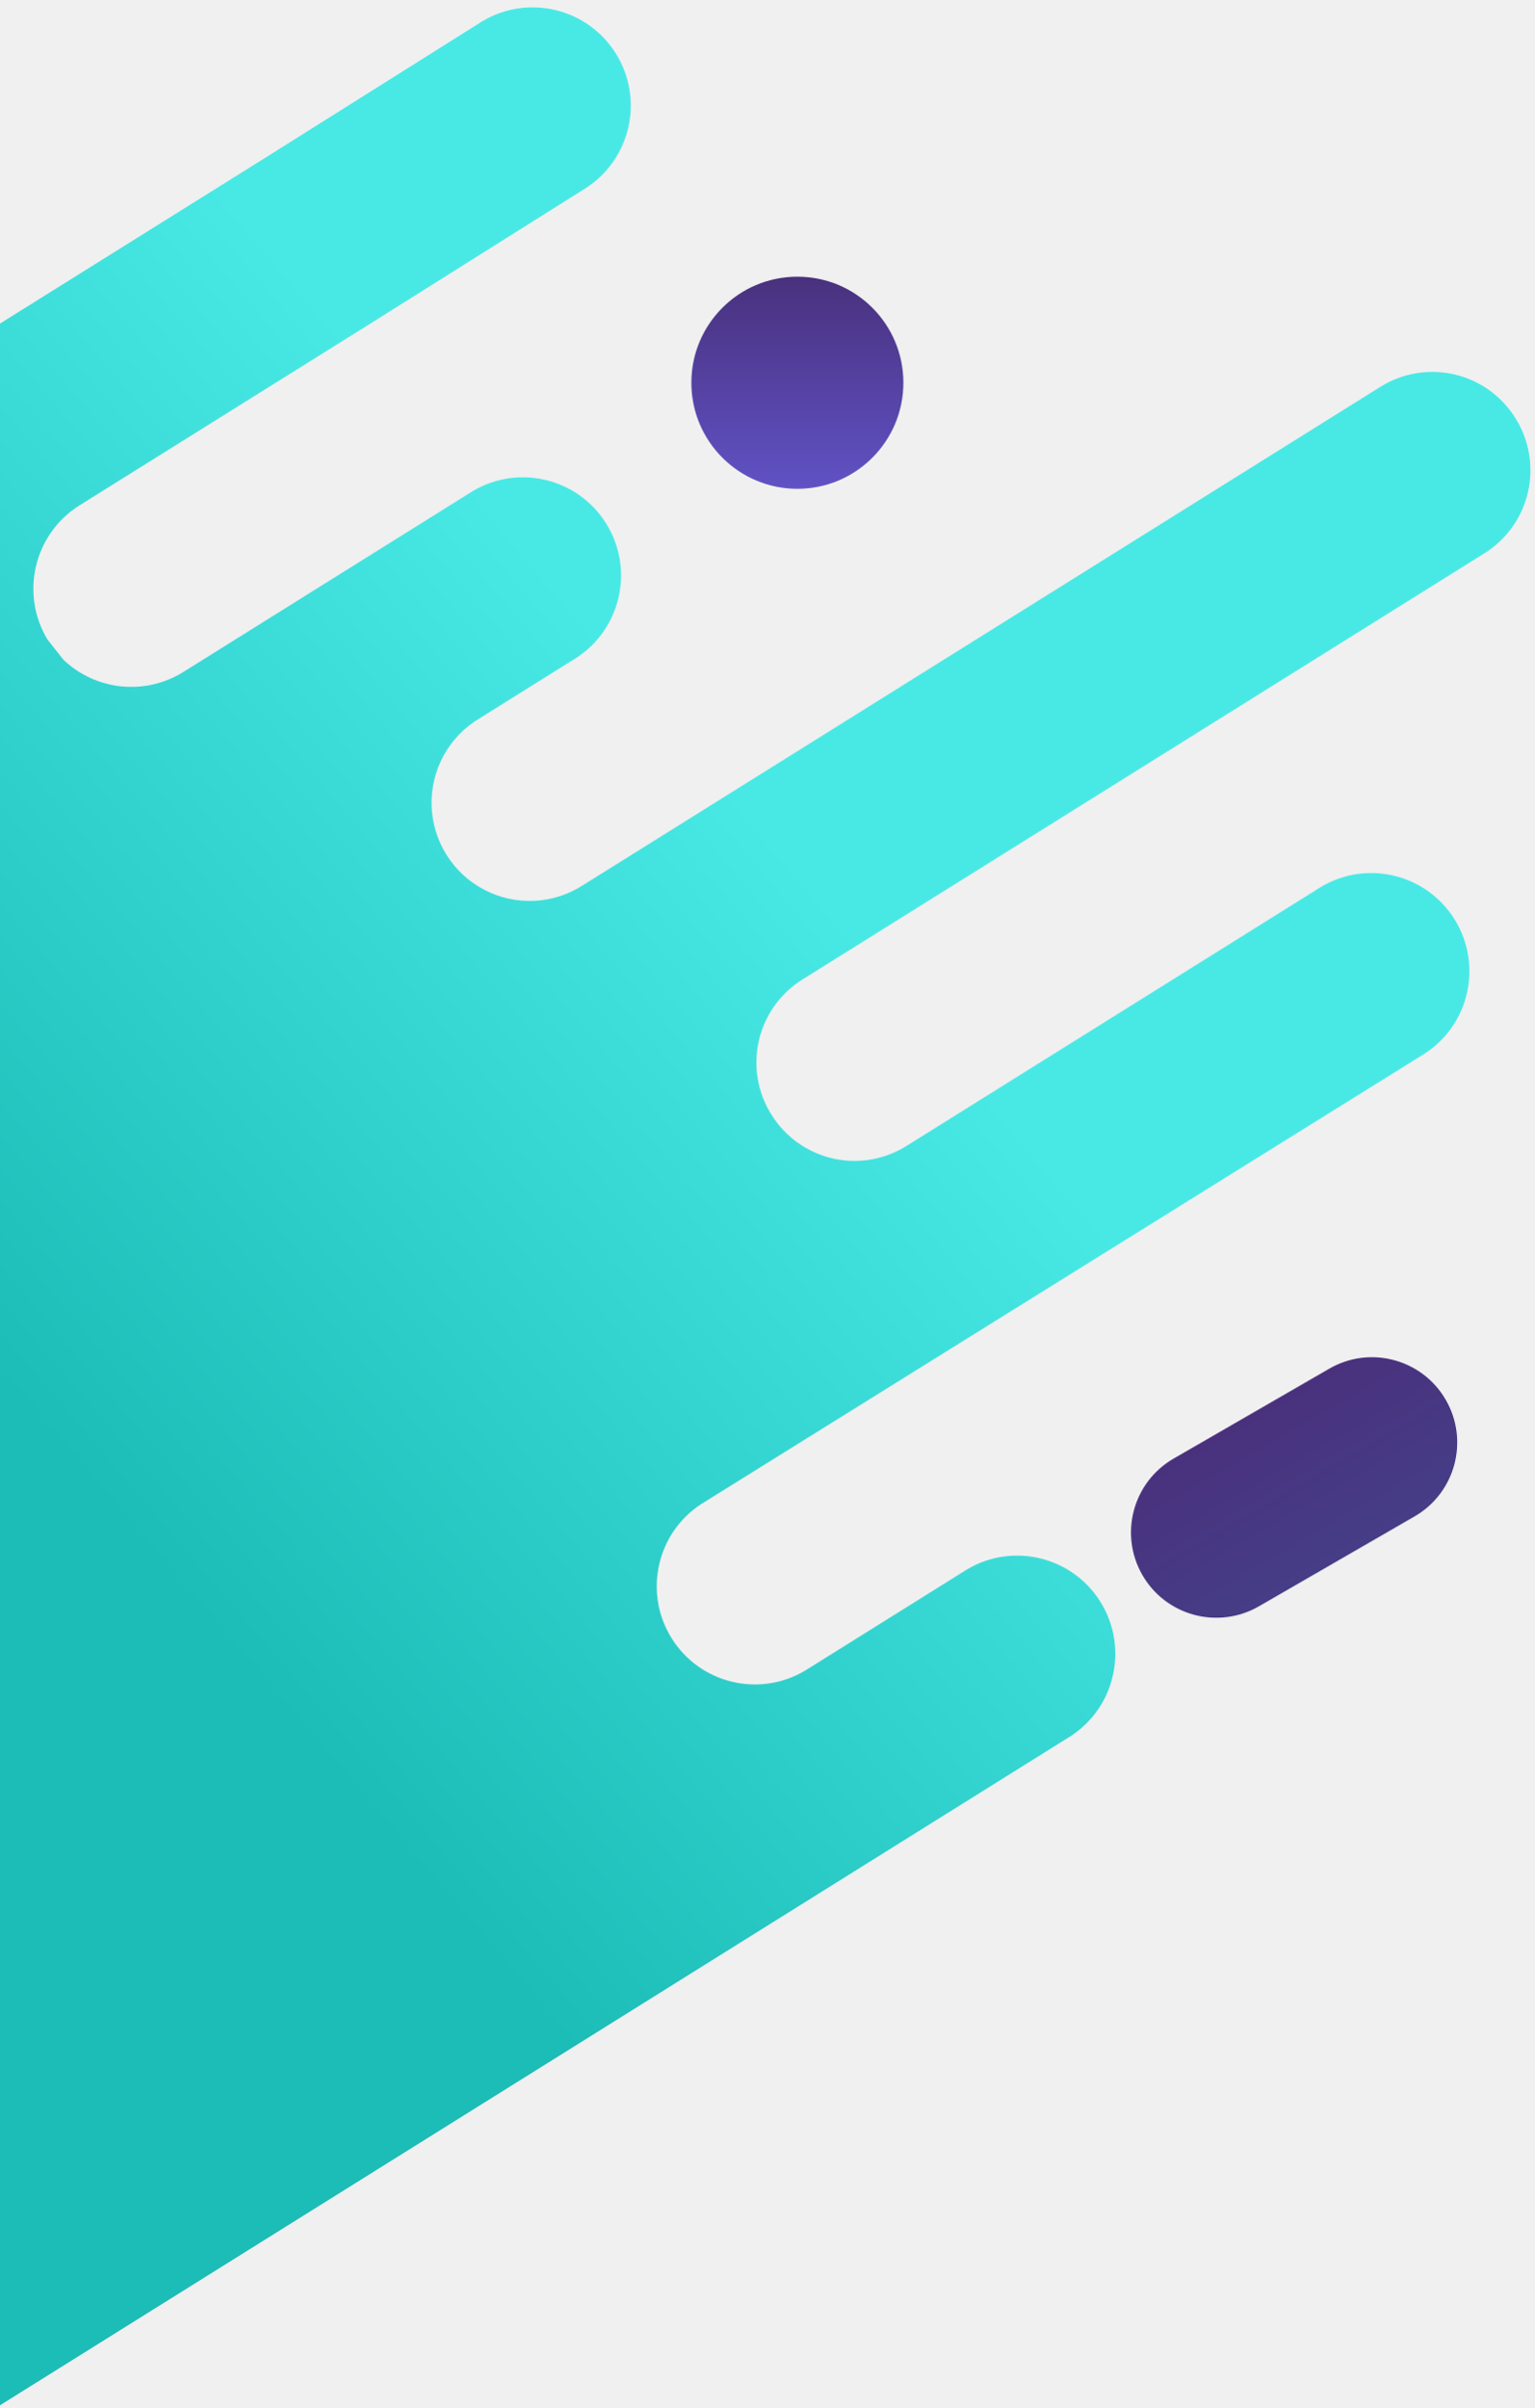
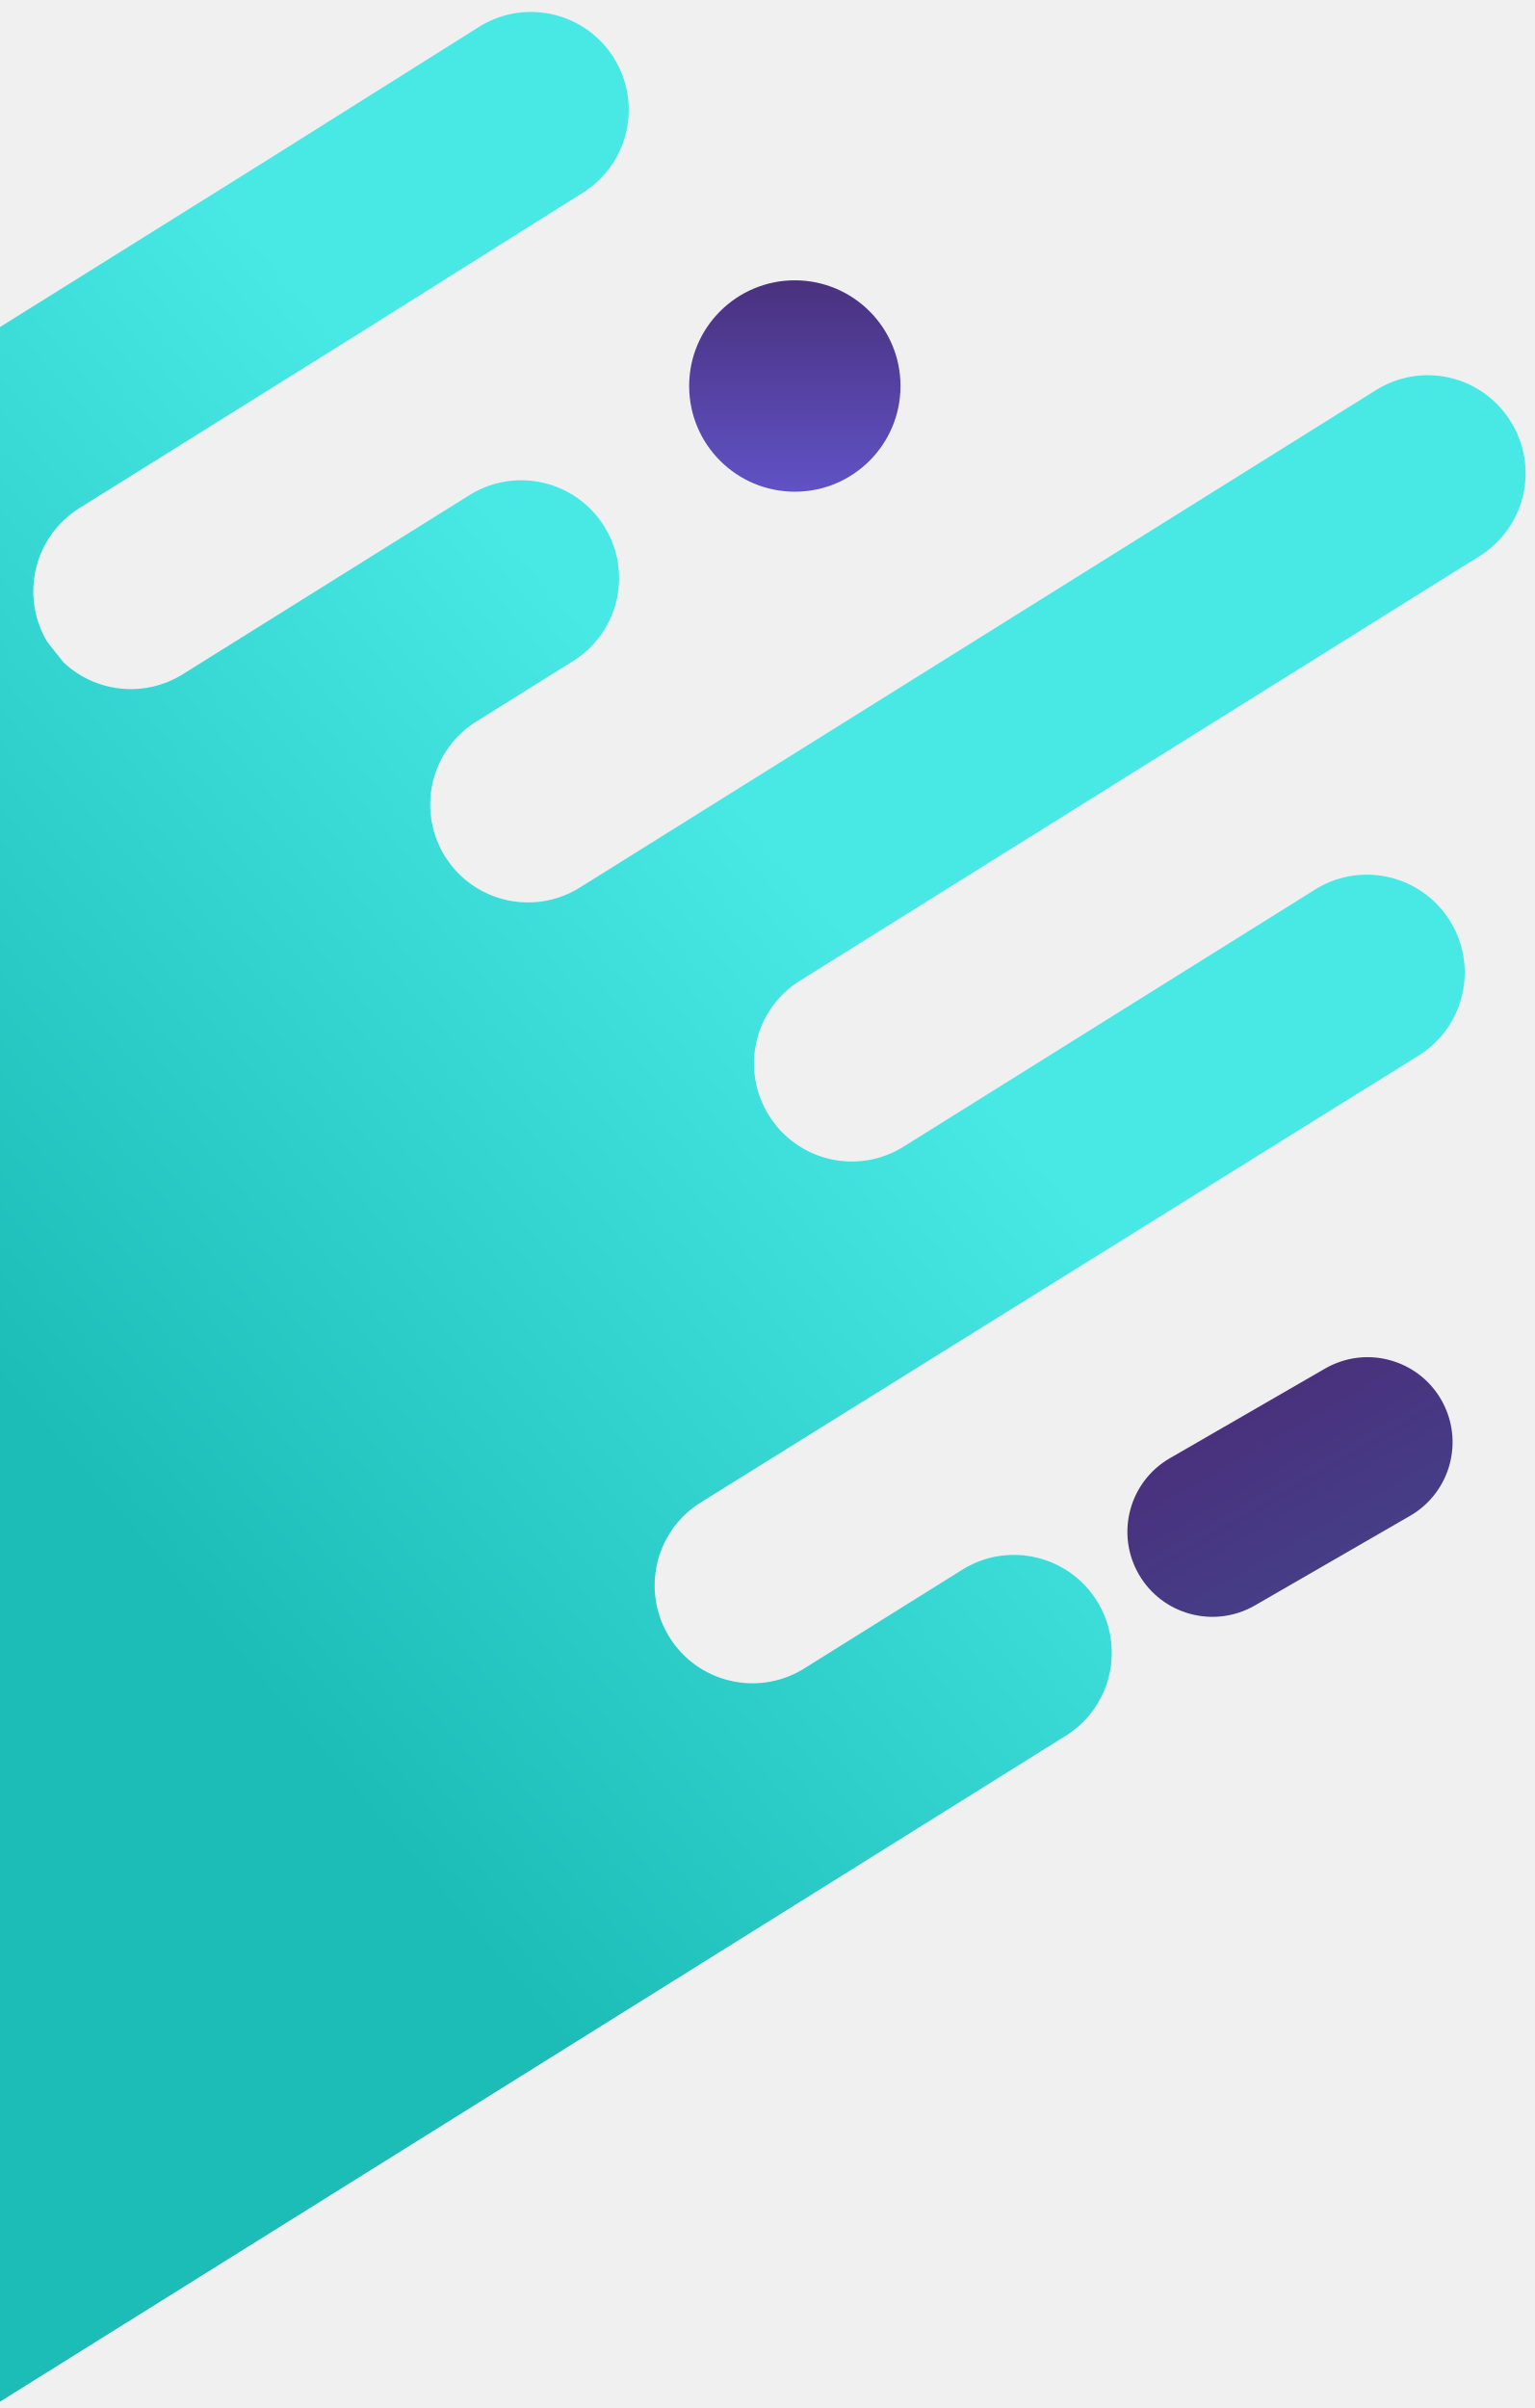
- <svg xmlns="http://www.w3.org/2000/svg" viewBox="0 0 333 522">
+ <svg xmlns="http://www.w3.org/2000/svg" viewBox="0 0 334 524">
  <defs>
    <style>
      .cls-1 {
        fill: #fff;
        stroke: #707070;
      }

      .cls-2 {
        clip-path: url(#clip-path);
      }

      .cls-3 {
        fill: url(#linear-gradient);
      }

      .cls-4 {
        fill: url(#linear-gradient-2);
      }

      .cls-5 {
        fill: url(#linear-gradient-3);
      }
    </style>
    <clipPath id="clip-path">
-       <rect id="Rectangle_144" data-name="Rectangle 144" class="cls-1" width="333" height="522" transform="translate(0 2464)" />
+       <rect id="Rectangle_144" data-name="Rectangle 144" class="cls-1" width="334" height="524" transform="translate(0 2463)" />
    </clipPath>
    <linearGradient id="linear-gradient" x1="0.428" y1="0.445" x2="0.226" y2="0.715" gradientUnits="objectBoundingBox">
      <stop offset="0" stop-color="#1cbcb7" />
      <stop offset="1" stop-color="#48e9e5" />
    </linearGradient>
    <linearGradient id="linear-gradient-2" x1="0.5" x2="0.5" y2="1" gradientUnits="objectBoundingBox">
      <stop offset="0" stop-color="#49317d" />
      <stop offset="1" stop-color="#6052c5" />
    </linearGradient>
    <linearGradient id="linear-gradient-3" x1="0.5" x2="0.5" y2="1" gradientUnits="objectBoundingBox">
      <stop offset="0" stop-color="#49317d" />
      <stop offset="1" stop-color="#463d87" />
    </linearGradient>
  </defs>
-   <g id="forma_1" data-name="forma 1" class="cls-2" transform="translate(0 -2464)">
+   <g id="forma_1" data-name="forma 1" class="cls-2" transform="translate(0 -2463)">
    <path id="Path_78" data-name="Path 78" class="cls-3" d="M595.589,242.636h0a21.229,21.229,0,0,0-30.117,0L520.406,287.7a21.23,21.23,0,0,1-30.117,0h0a21.23,21.23,0,0,1,0-30.117L579.1,168.772a21.3,21.3,0,0,0-30.117-30.117l-43.307,43.307a21.3,21.3,0,0,1-30.117-30.117l9.673-9.673,105.74-105.74A21.3,21.3,0,1,0,560.855,6.315L454.9,112.055l-62.653,62.653a21.229,21.229,0,0,1-30.117,0h0a21.229,21.229,0,0,1,0-30.117l62.652-62.653a21.3,21.3,0,0,0-30.117-30.117L291.779,154.7a21.3,21.3,0,0,1-30.117-30.117L279.249,107a21.3,21.3,0,0,0-30.117-30.117L47.764,278.249a21.3,21.3,0,0,0,30.117,30.117l29.238-29.238a21.3,21.3,0,0,1,30.117,30.117L6.215,439.827a21.3,21.3,0,0,0,30.117,30.117L111.3,394.981a21.229,21.229,0,0,1,30.117,0h0a21.23,21.23,0,0,1,0,30.117L66.45,500.062,18.086,548.425a21.229,21.229,0,0,0,0,30.117h0a21.229,21.229,0,0,0,30.117,0l48.363-48.363,95.847-95.847a21.3,21.3,0,1,1,30.117,30.117l-17.587,17.587a21.3,21.3,0,0,0,30.117,30.117l23.083-23.082,29.238-29.238a21.361,21.361,0,0,1,25.94-3.3l1.1.879,3.3,2.638a21.365,21.365,0,0,1-.22,29.9l-52.54,52.54-39.13,39.35a21.3,21.3,0,0,0,30.117,30.117l39.13-39.35,98.485-98.486,29.458-29.458,73.425-73.424,98.485-98.485A20.676,20.676,0,0,0,595.589,242.636Z" transform="matrix(-0.974, -0.225, 0.225, -0.974, 216.236, 3122.253)" />
    <path id="Path_82" data-name="Path 82" class="cls-4" d="M23,0A23,23,0,1,1,0,23,23,23,0,0,1,23,0Z" transform="translate(150 2524)" />
    <path id="Path_81" data-name="Path 81" class="cls-5" d="M18.5,0h39a18.5,18.5,0,0,1,0,37h-39a18.5,18.5,0,0,1,0-37Z" transform="translate(238.615 2789.563) rotate(-30)" />
  </g>
</svg>
